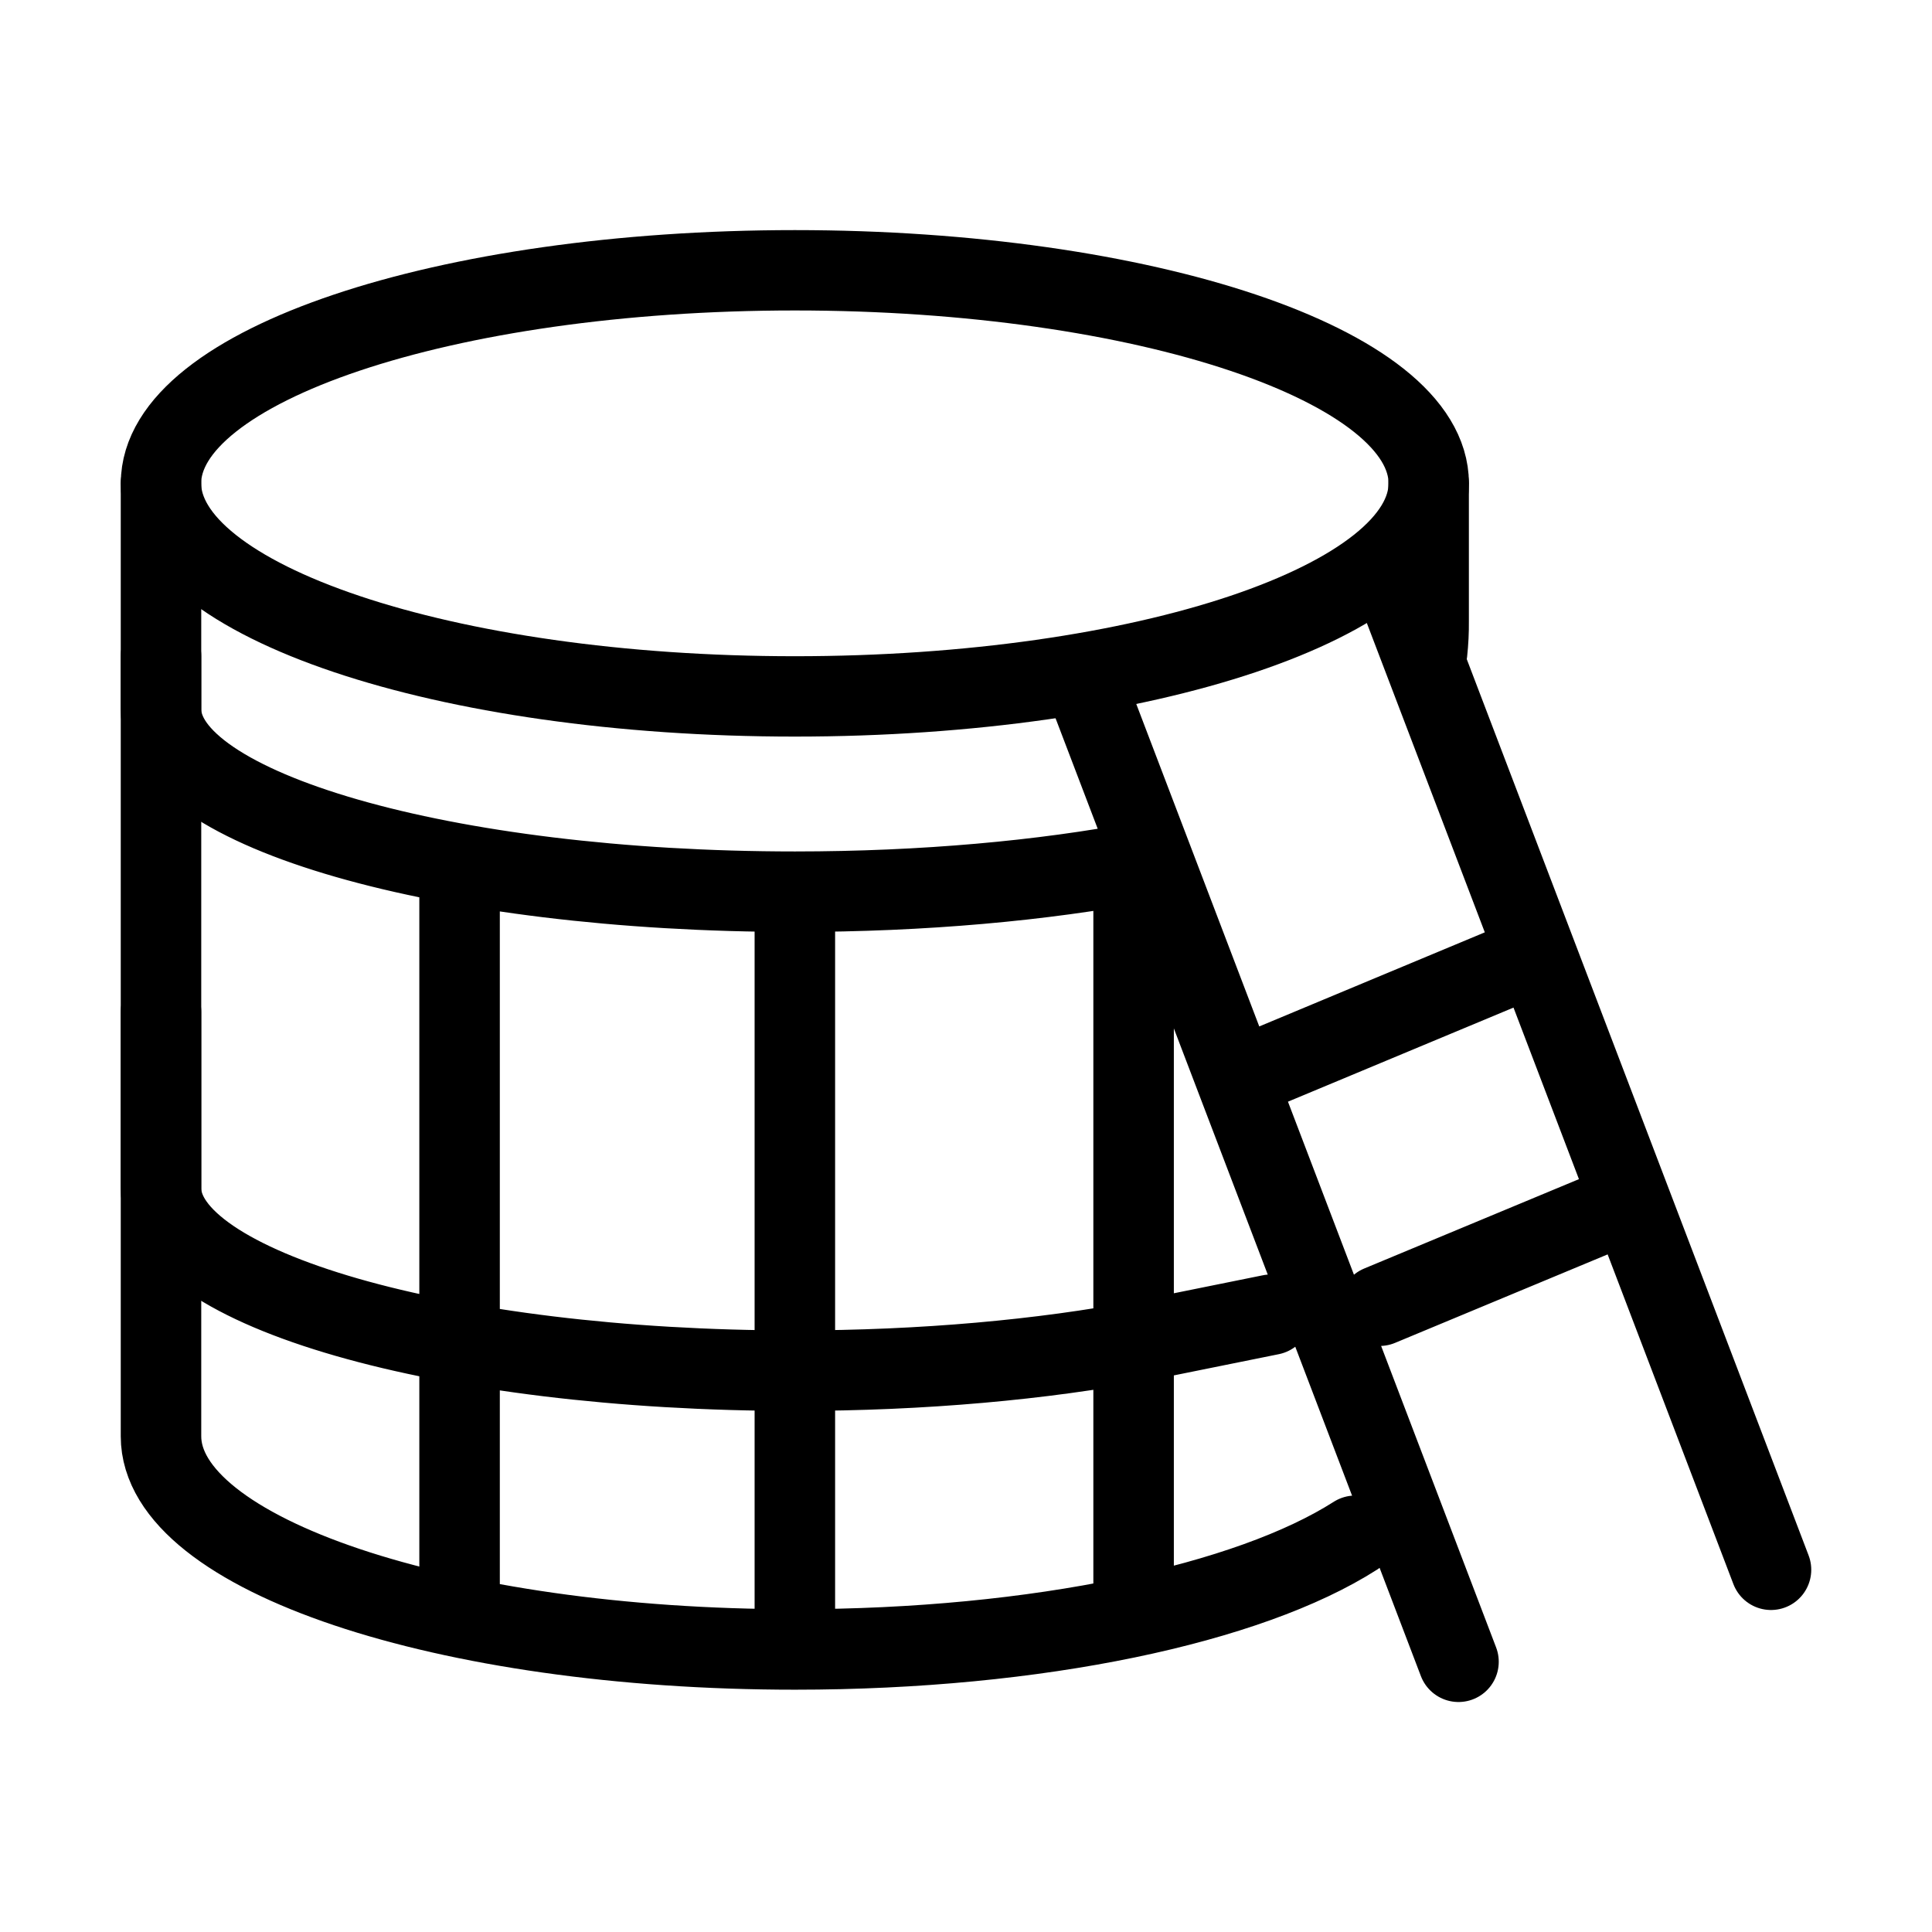
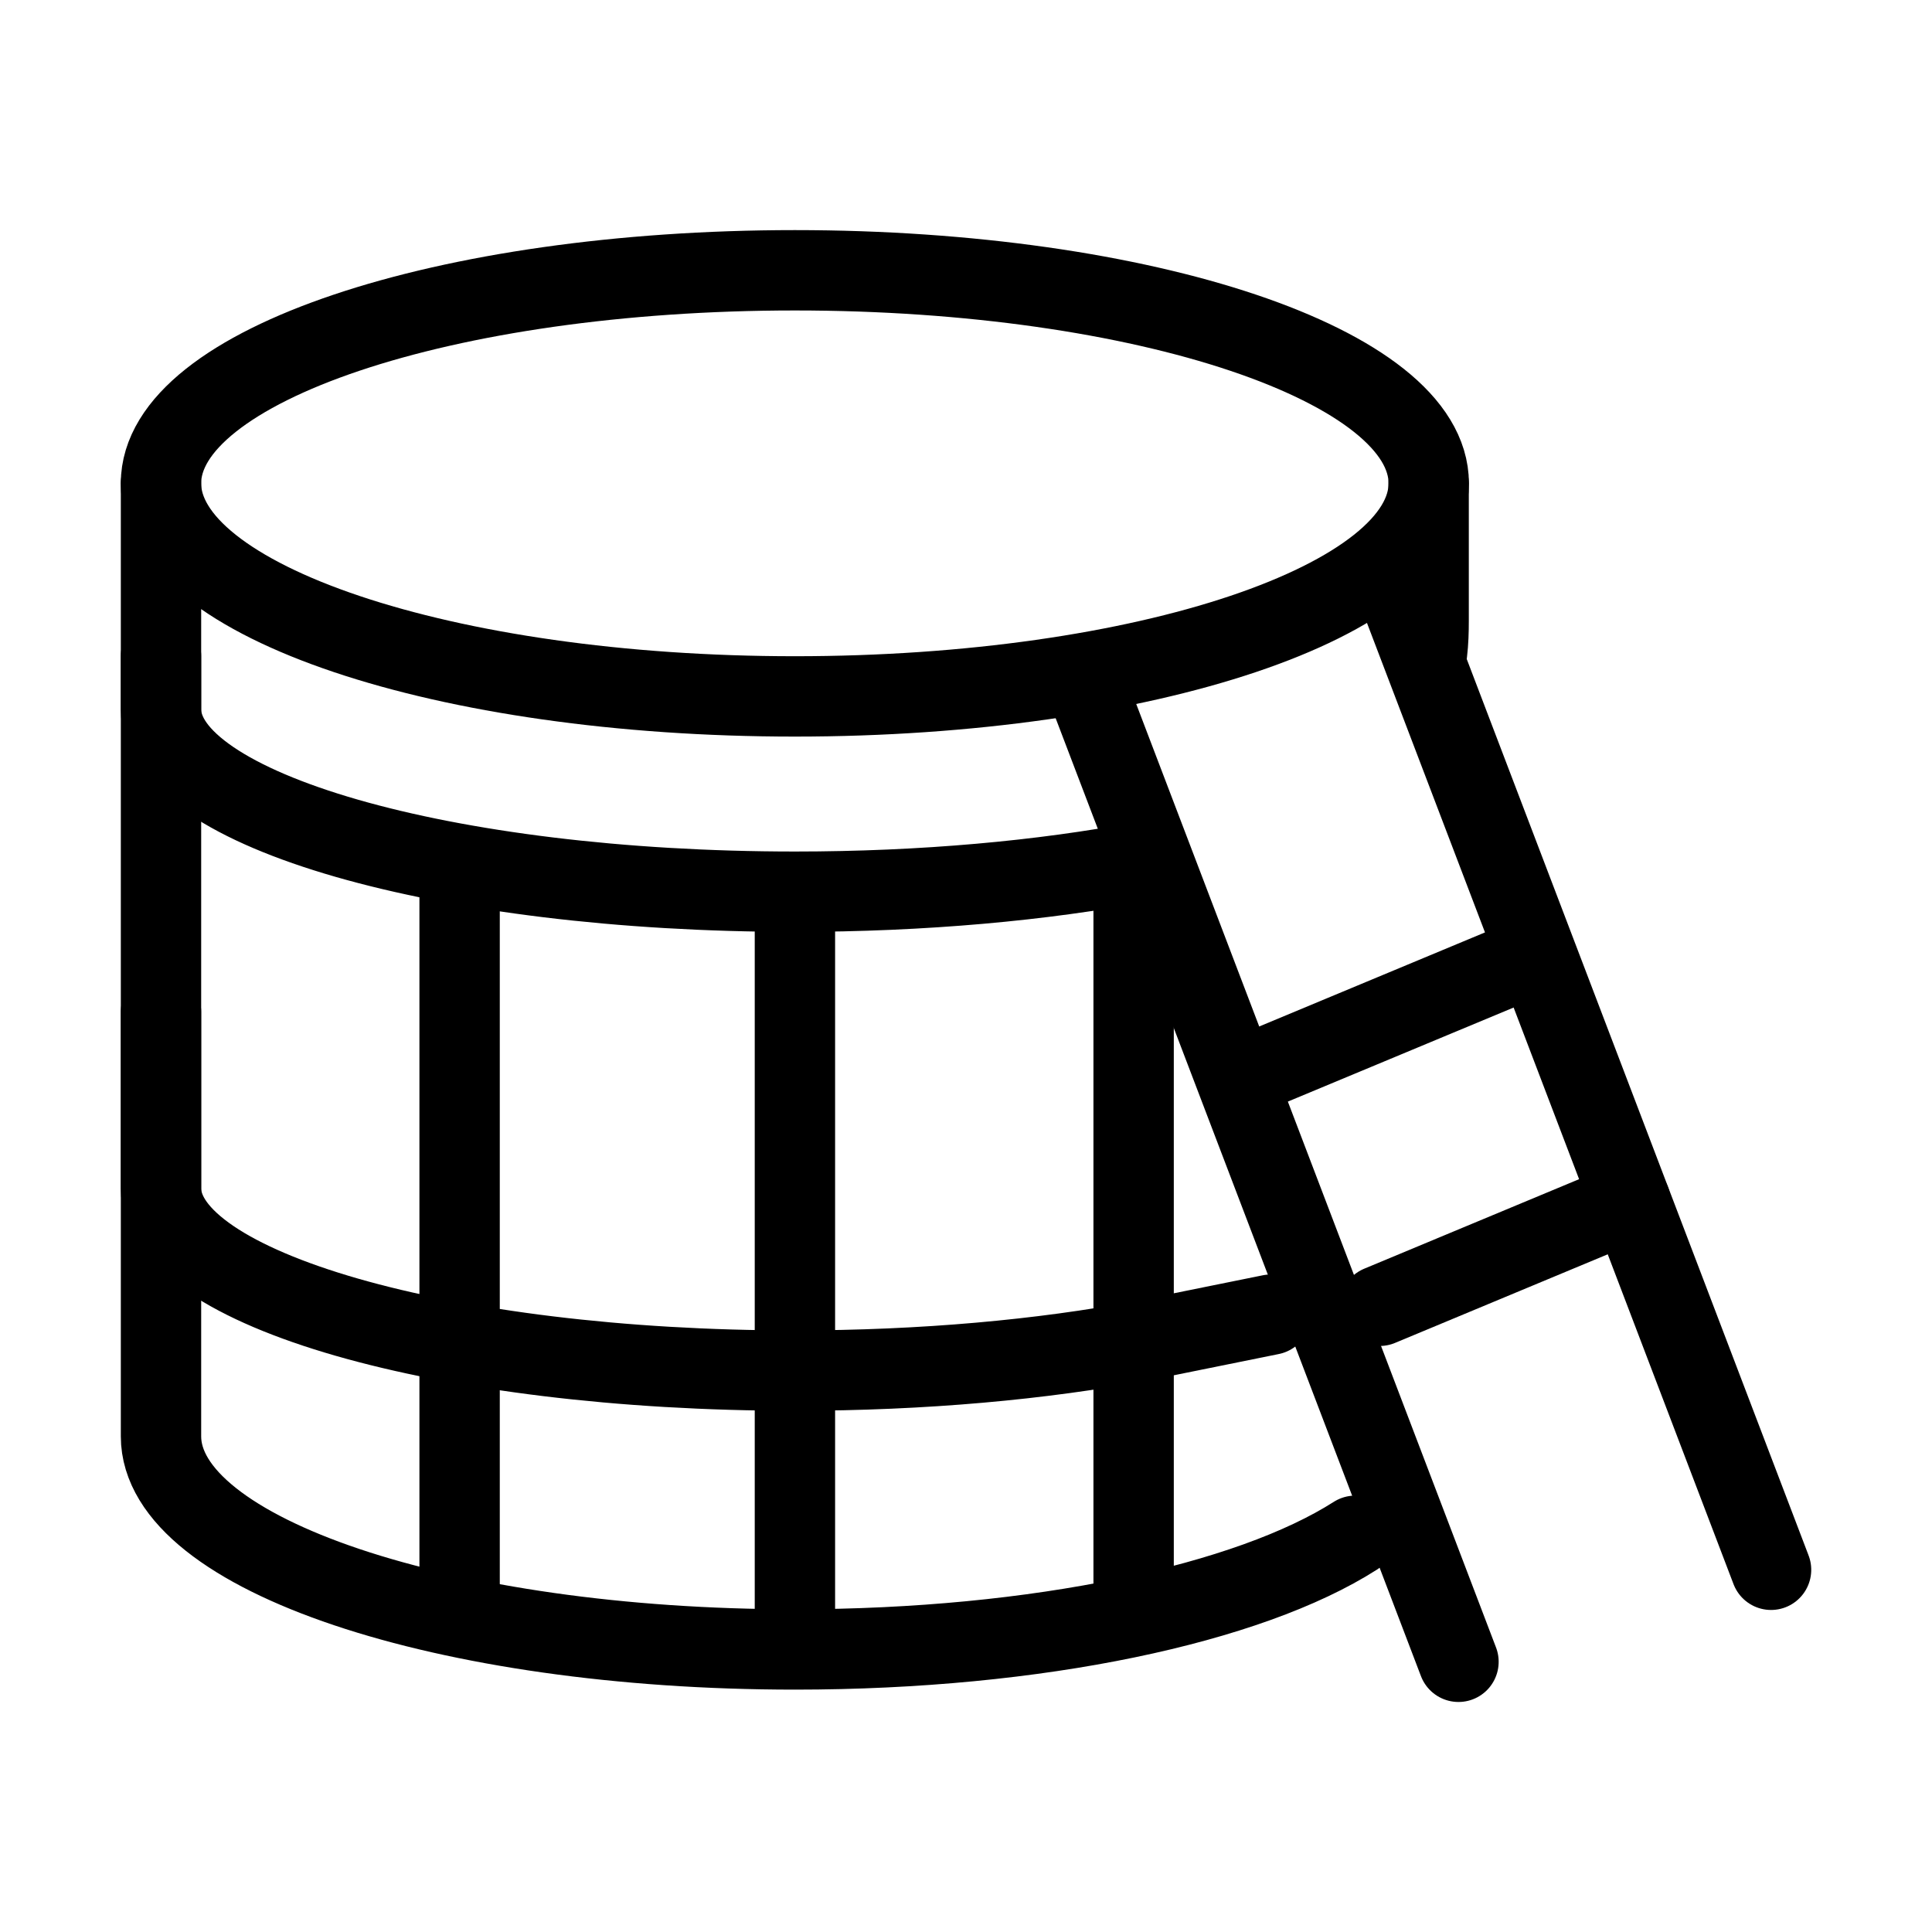
- <svg xmlns="http://www.w3.org/2000/svg" fill-rule="evenodd" stroke-linecap="round" stroke-linejoin="round" stroke-miterlimit="10" clip-rule="evenodd" viewBox="0 0 24 24" stroke-width="1.0" stroke="currentColor" aria-hidden="true">
-   <ellipse cx="-20.588" fill="none" stroke-width="2.61" rx="6.92" ry="20.588" transform="matrix(0 -.38247 -.38247 0 9.874 -1.87)" />
-   <path fill="none" d="M2 6.002v11.84c0 1.465 3.528 2.648 7.876 2.648 3.021 0 5.642-.57 6.96-1.412M17.747 6.003v1.712a3.3 3.3 0 01-.019.388" />
-   <path fill="none" d="M2 8.151v.66c0 1.25 3.528 2.266 7.876 2.266 1.595 0 3.08-.137 4.318-.372M2 12.571v2.19c0 1.25 3.528 2.266 7.876 2.266 1.595 0 3.08-.138 4.318-.373M13.456 8.42l4.662 12.223M17.338 7.277L22 19.5M17.138 16.22l3.116-1.297M15.697 13.27l3.116-1.3M5.709 10.864v9.05M9.874 11.237v9.1M14.082 10.695v9.201M14.194 16.654l1.593-.322" />
+ <svg xmlns="http://www.w3.org/2000/svg" xml:space="preserve" style="fill-rule:evenodd;clip-rule:evenodd;stroke-linecap:round;stroke-linejoin:round;stroke-miterlimit:10" viewBox="0 0 24 24" stroke-width="1.5" stroke="currentColor" aria-hidden="true" data-slot="icon">
+   <ellipse cx="-20.588" rx="6.92" ry="20.588" style="fill:none;stroke:#000;stroke-width:2.61px" transform="matrix(0 -.38247 -.38247 0 9.874 -1.87)" />
+   <path d="M0-37.88v30.958C0-3.093 9.221 0 20.591 0c7.899 0 14.75-1.489 18.199-3.692" style="fill:none;fill-rule:nonzero;stroke:#000;stroke-width:2.61px" transform="matrix(.38247 0 0 .38247 2 20.49)" />
+   <path d="M0-5.49v4.476C0-.677-.01-.339-.05 0" style="fill:none;fill-rule:nonzero;stroke:#000;stroke-width:2.61px" transform="matrix(.38247 0 0 .38247 17.747 8.103)" />
+   <path d="M0-7.65v1.727C0-2.655 9.221 0 20.591 0c4.17 0 8.05-.36 11.289-.974" style="fill:none;fill-rule:nonzero;stroke:#000;stroke-width:2.61px" transform="matrix(.38247 0 0 .38247 2 11.077)" />
+   <path d="M0-11.649v5.727C0-2.654 9.221 0 20.591 0c4.17 0 8.05-.36 11.289-.973" style="fill:none;fill-rule:nonzero;stroke:#000;stroke-width:2.61px" transform="matrix(.38247 0 0 .38247 2 17.026)" />
+   <path d="M-11.009-15.98h34.206" style="fill:none;fill-rule:nonzero;stroke:#000;stroke-width:2.61px" transform="scale(.38247 -.38247)rotate(-69.126 7.708 -52.522)" />
+   <path d="M-11.009-15.98h34.206" style="fill:none;fill-rule:nonzero;stroke:#000;stroke-width:2.61px" transform="matrix(.13628 .35736 .35736 -.13628 24.55 9.033)" />
+   <path d="M-.339 1.697h8.824" style="fill:none;fill-rule:nonzero;stroke:#000;stroke-width:2.61px" transform="scale(.38247 -.38247)rotate(22.619 132.511 92.52)" />
+   <path d="m-.34 1.698 8.826-.001" style="fill:none;fill-rule:nonzero;stroke:#000;stroke-width:2.61px" transform="scale(.38247 -.38247)rotate(22.625 111.308 86.932)" />
+   <path d="M-11.83-11.83h23.66" style="fill:none;fill-rule:nonzero;stroke:#000;stroke-width:2.61px" transform="matrix(0 .38247 .38247 0 10.234 15.389)" />
+   <path d="M-11.897-11.897h23.794" style="fill:none;fill-rule:nonzero;stroke:#000;stroke-width:2.61px" transform="matrix(0 .38247 .38247 0 14.425 15.787)" />
+   <path d="M-12.029-12.029h24.058" style="fill:none;fill-rule:nonzero;stroke:#000;stroke-width:2.61px" transform="matrix(0 .38247 .38247 0 18.683 15.296)" />
+   <path d="M-.042.422h4.25" style="fill:none;fill-rule:nonzero;stroke:#000;stroke-width:2.61px" transform="scale(.38247 -.38247)rotate(11.439 238.01 163.907)" />
</svg>
